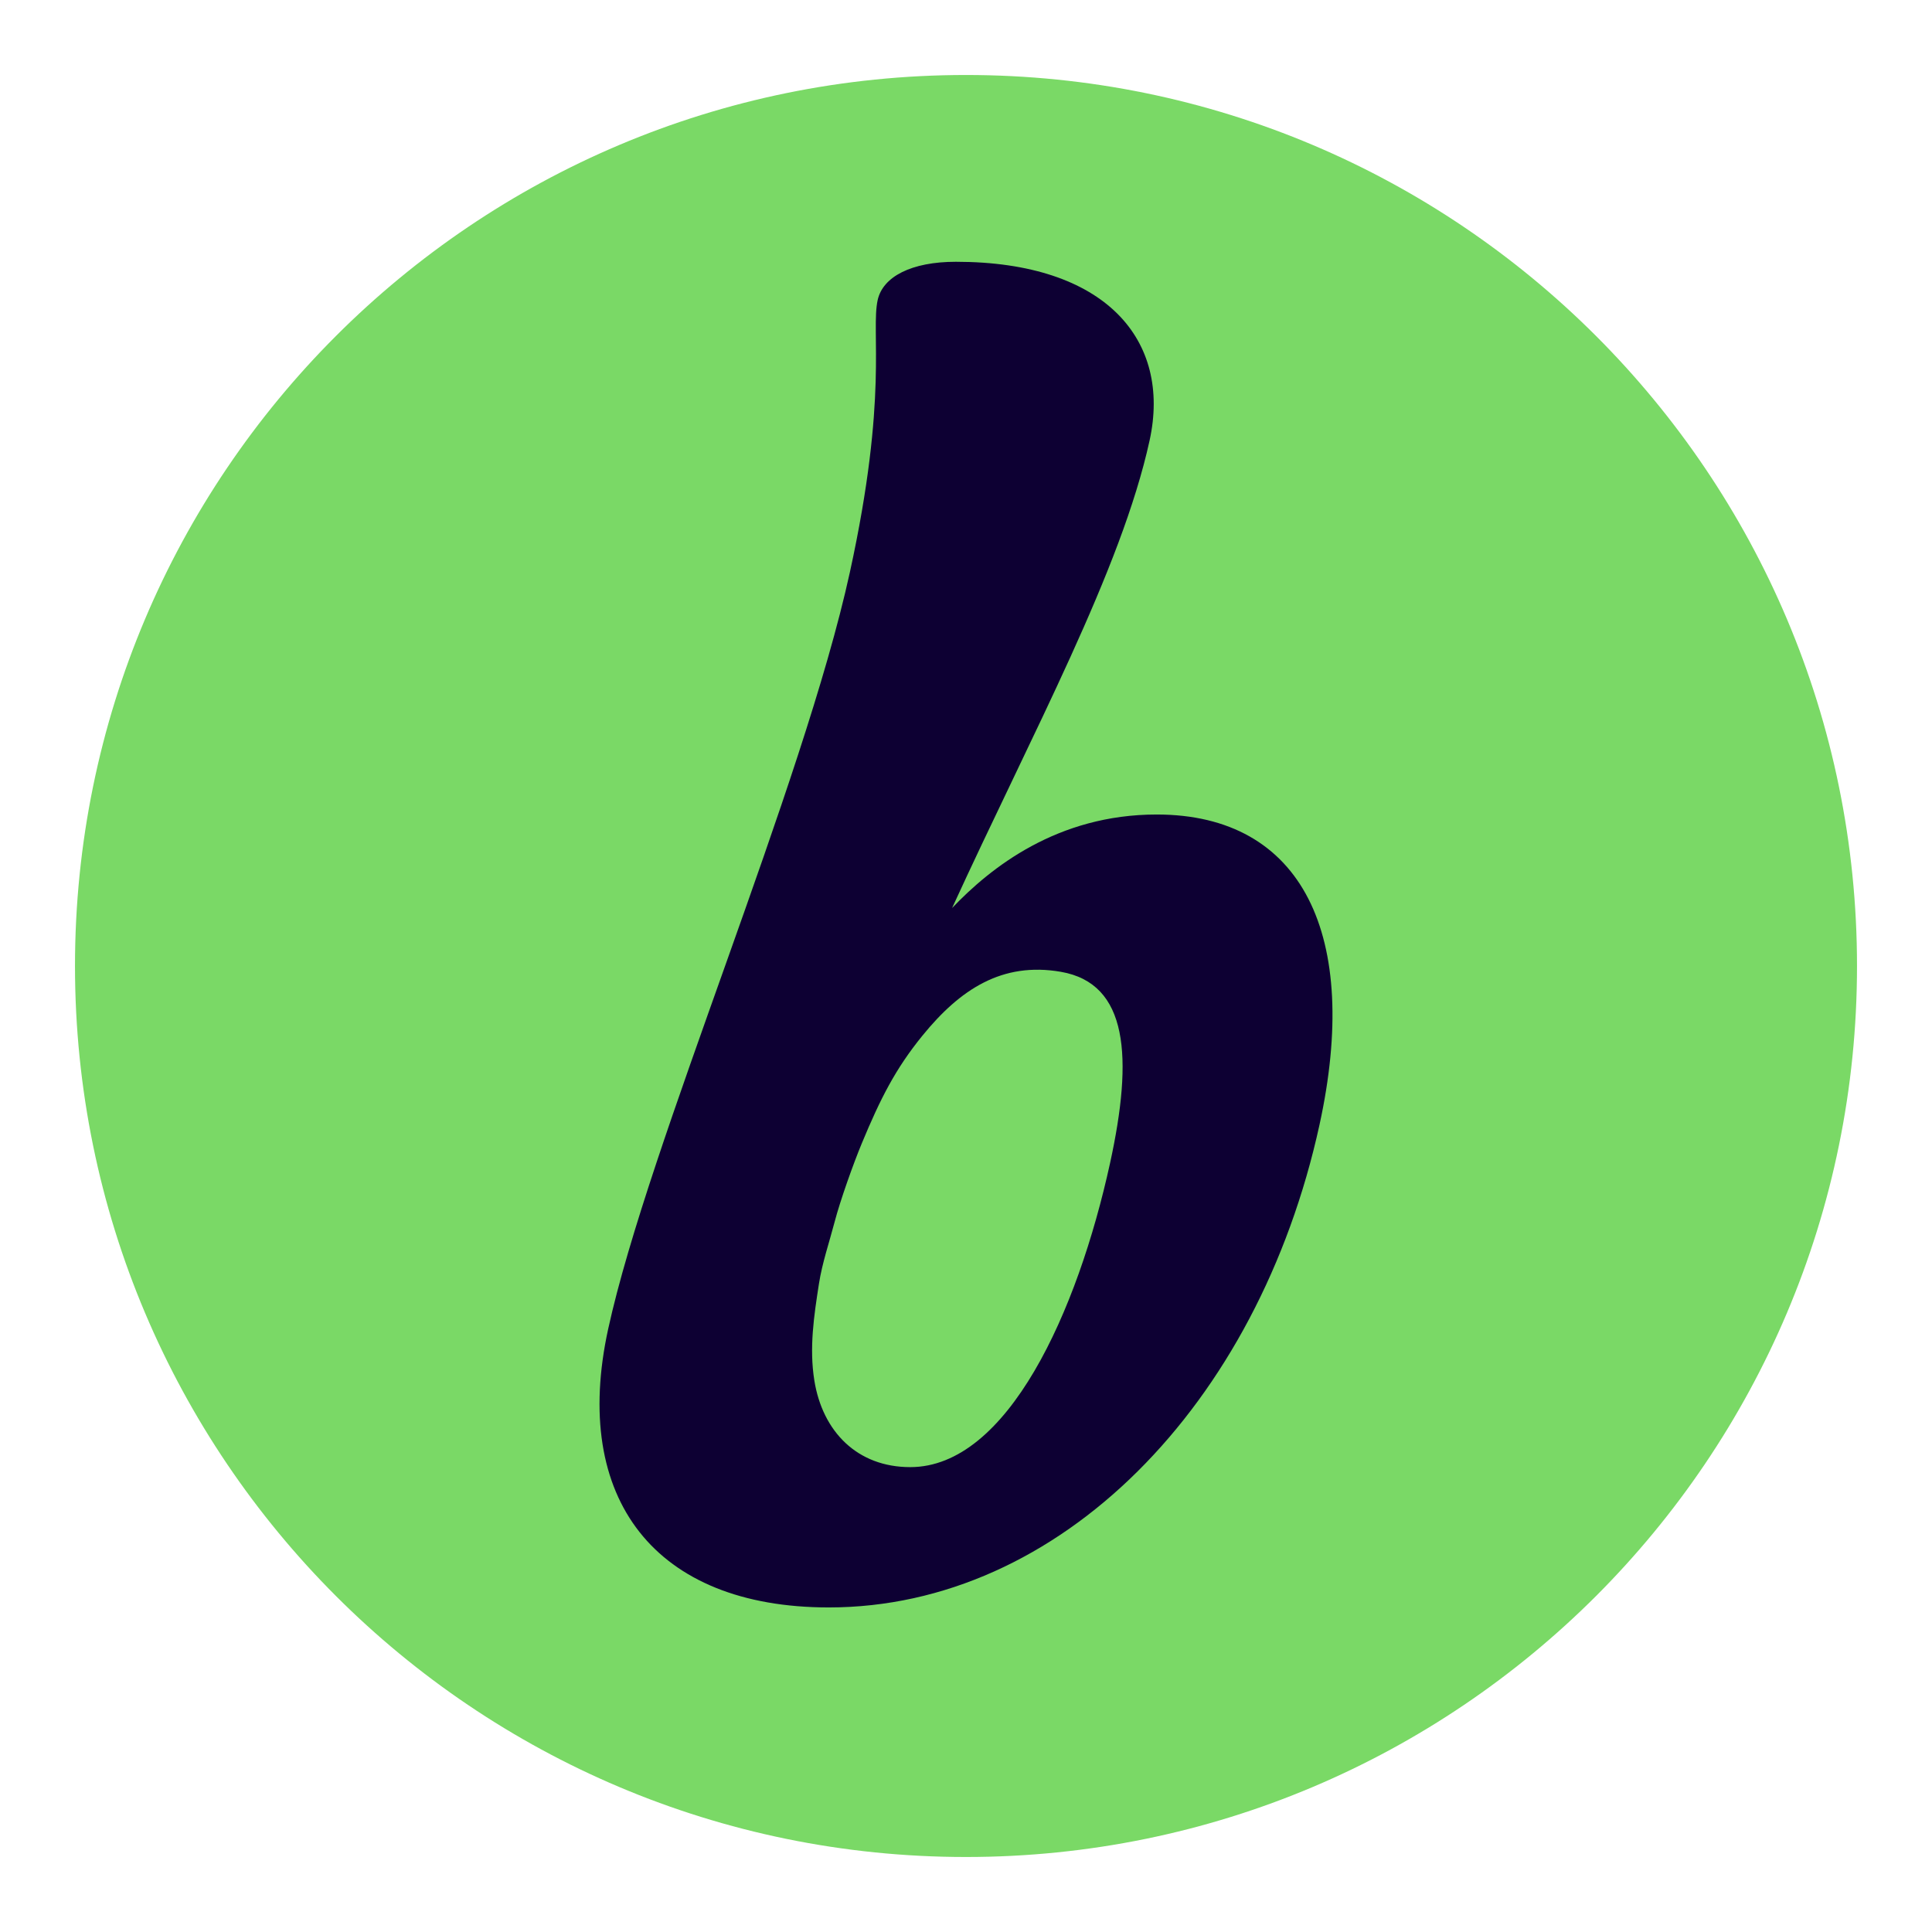
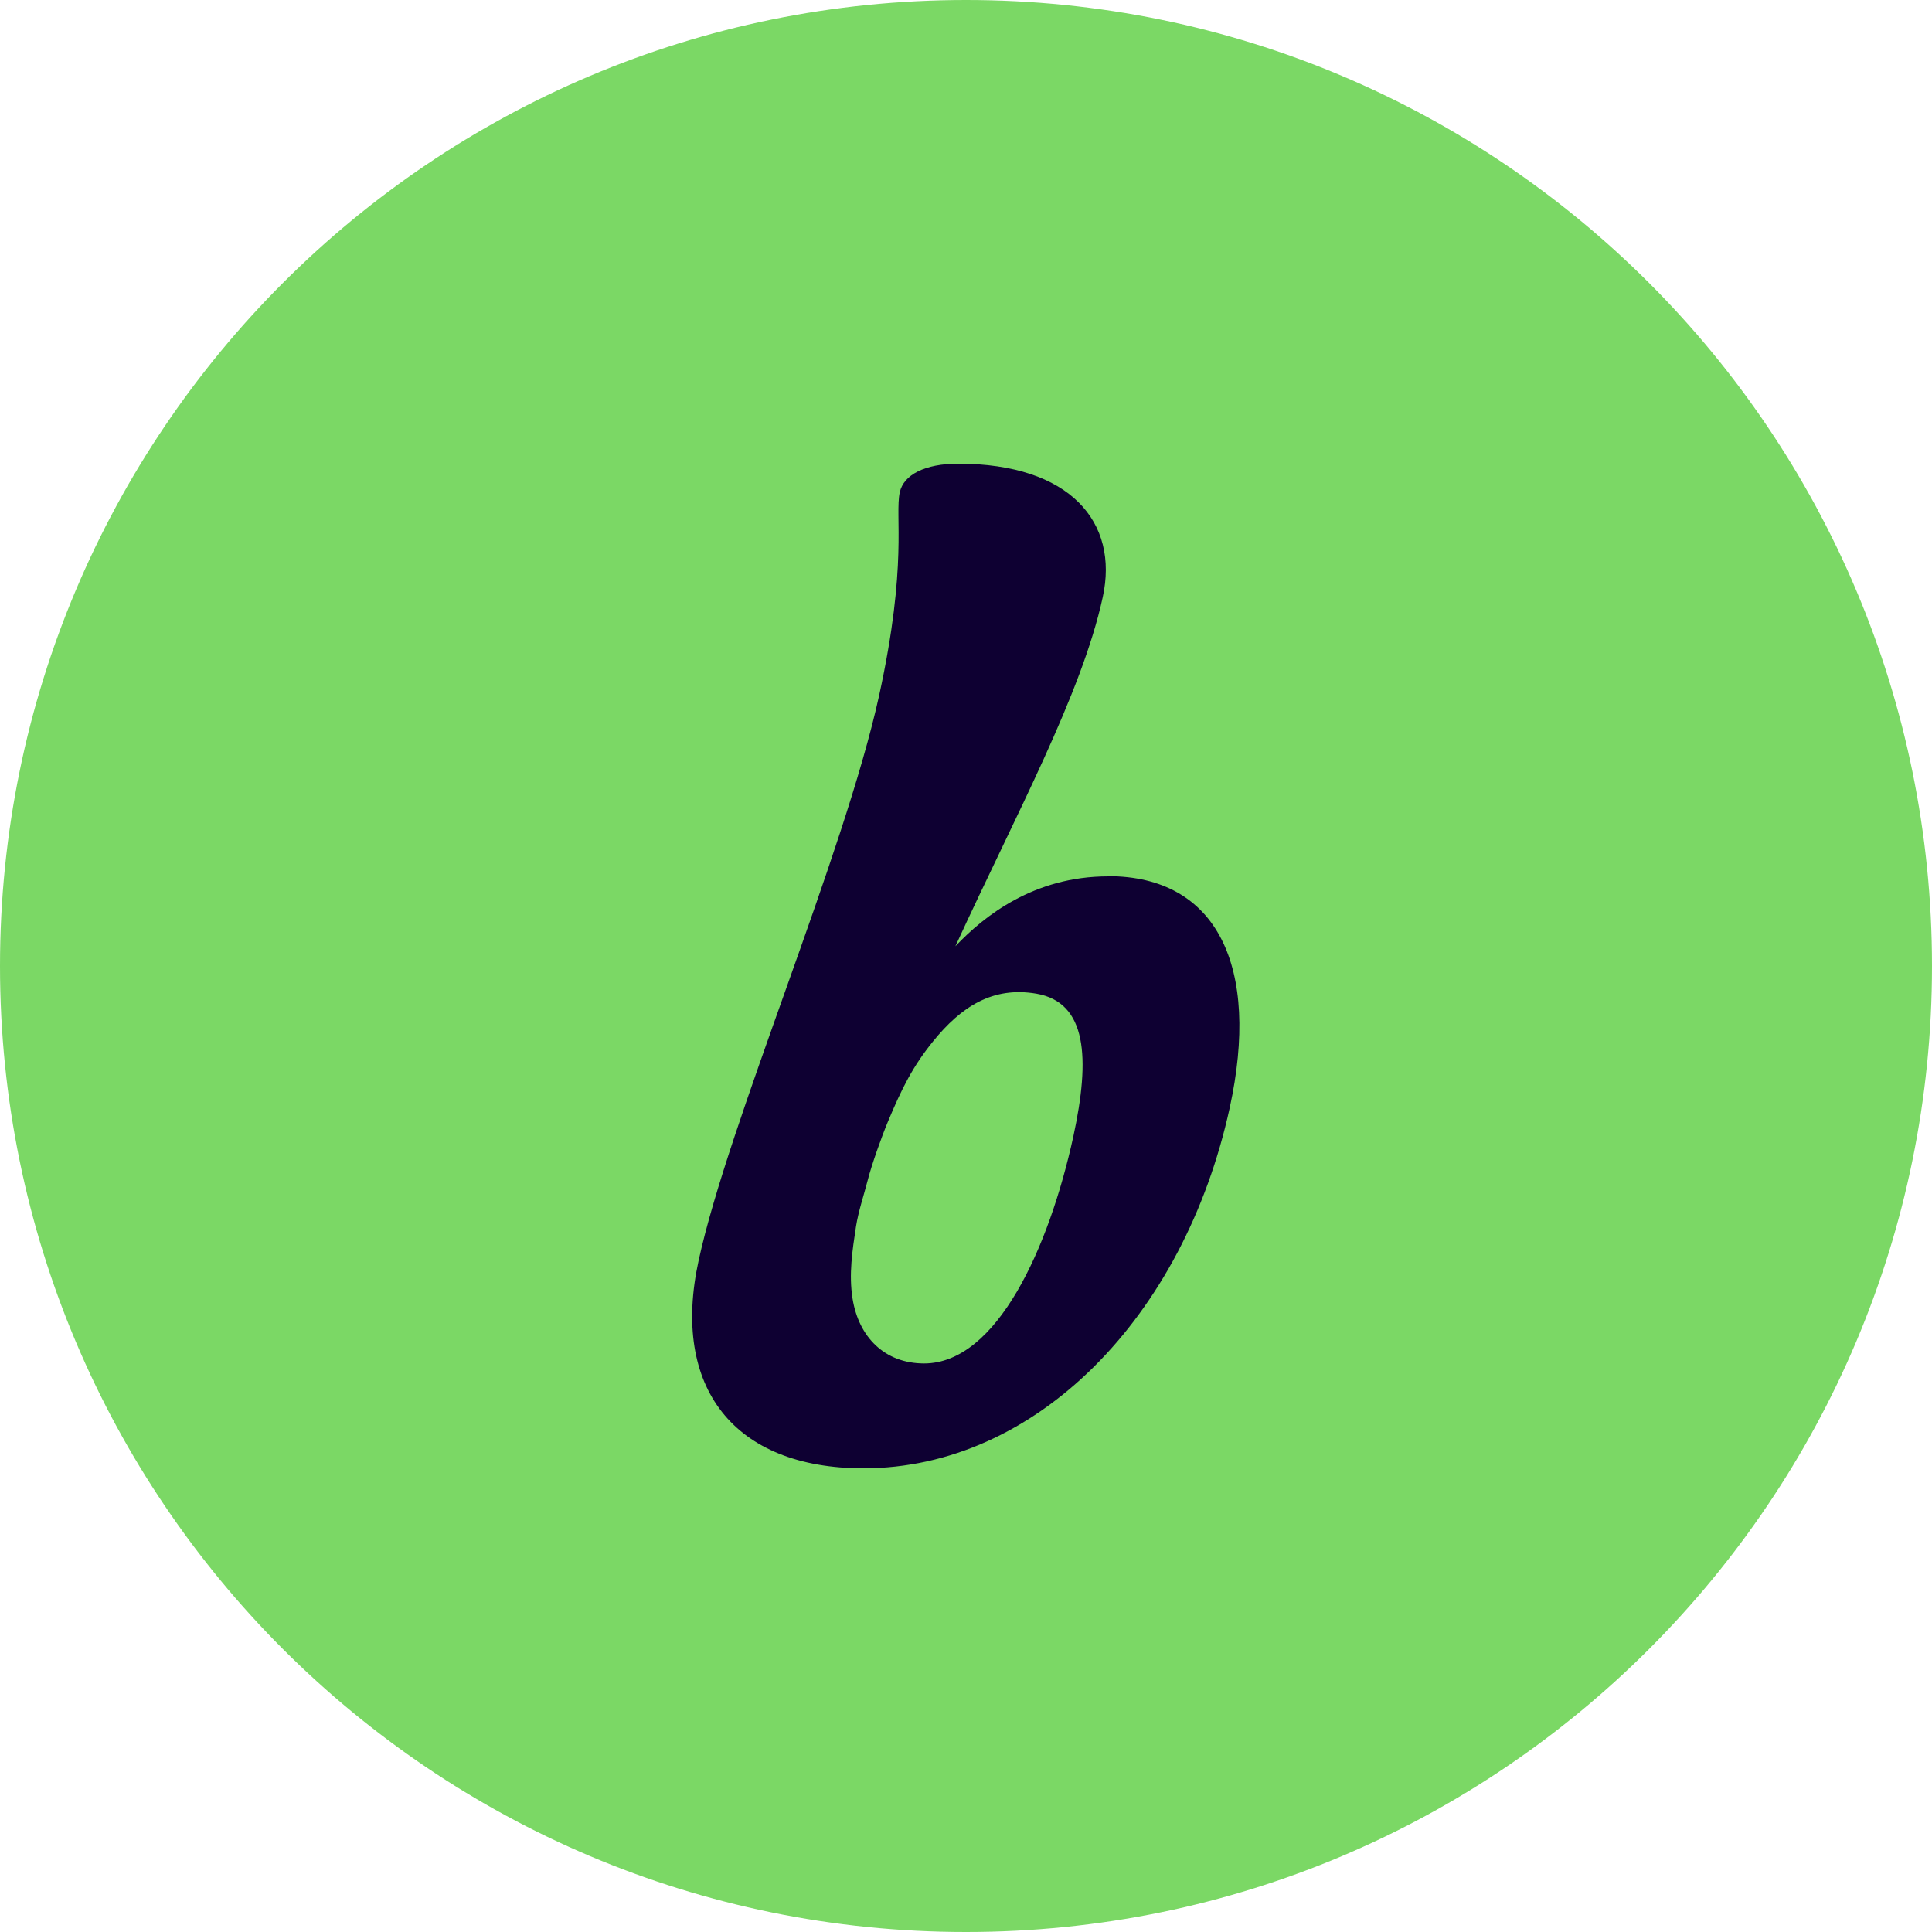
- <svg xmlns="http://www.w3.org/2000/svg" viewBox="0 0 154.577 154.576" fill="none">
-   <path fill="#7AD966" d="M 6.000 77.288 C 6.000 116.659 37.917 148.576 77.288 148.576 C 116.660 148.576 148.577 116.659 148.577 77.288 C 148.577 37.917 116.660 6.000 77.288 6.000 C 37.917 6.000 6.000 37.917 6.000 77.288 Z" />
-   <path fill="#0D0033" d="M 92.545 65.168 C 84.585 65.168 79.253 69.421 76.176 72.649 C 82.650 58.535 89.711 45.609 91.979 35.234 C 93.728 27.240 88.500 20.945 76.478 20.945 C 72.923 20.945 70.632 22.134 70.221 24.008 C 69.664 26.558 71.088 31.659 67.999 45.777 C 64.243 62.954 51.896 91.528 48.660 106.327 C 45.684 119.933 52.422 128.607 66.307 128.609 C 84.763 128.609 100.659 112.451 105.570 89.999 C 108.880 74.862 104.227 65.168 92.545 65.168 Z M 88.814 93.062 C 86.209 104.968 80.615 117.383 72.827 117.383 C 68.578 117.383 65.808 114.531 65.154 110.448 C 64.736 107.836 65.124 105.275 65.526 102.694 C 65.784 101.044 66.353 99.383 66.779 97.756 C 67.227 96.044 68.277 93.101 68.956 91.467 C 70.438 87.902 71.634 85.527 73.805 82.858 C 76.814 79.158 80.178 76.939 84.881 77.754 C 90.267 78.689 90.673 84.557 88.814 93.062 Z" />
+ <svg xmlns="http://www.w3.org/2000/svg" viewBox="0 0 100 100" role="img" aria-label="betal">
+   <circle cx="50" cy="50" r="50" fill="#7bd865" />
+   <g transform="translate(35.823 24.000) scale(1.05799)" fill="#0e0032">
+     <path d="M20.35,20.19c-3.63,0-6.07,1.94-7.47,3.42,2.96-6.44,6.18-12.34,7.21-17.08C20.89,2.87,18.5,0,13.02,0,11.39,0,10.35.54,10.16,1.4c-.25,1.16.4,3.49-1.01,9.94C7.43,19.18,1.79,32.22.32,38.98c-1.36,6.21,1.72,10.17,8.06,10.17,8.43,0,15.68-7.38,17.92-17.63,1.51-6.91-.61-11.34-5.95-11.34ZM18.65,32.92c-1.19,5.44-3.74,11.1-7.3,11.1-1.94,0-3.2-1.3-3.5-3.17-.19-1.19-.01-2.36.17-3.54.12-.75.38-1.51.57-2.25.2-.78.68-2.13.99-2.87.68-1.63,1.22-2.71,2.21-3.93,1.37-1.69,2.91-2.7,5.06-2.33,2.46.43,2.64,3.11,1.8,6.99Z" />
+   </g>
</svg>
